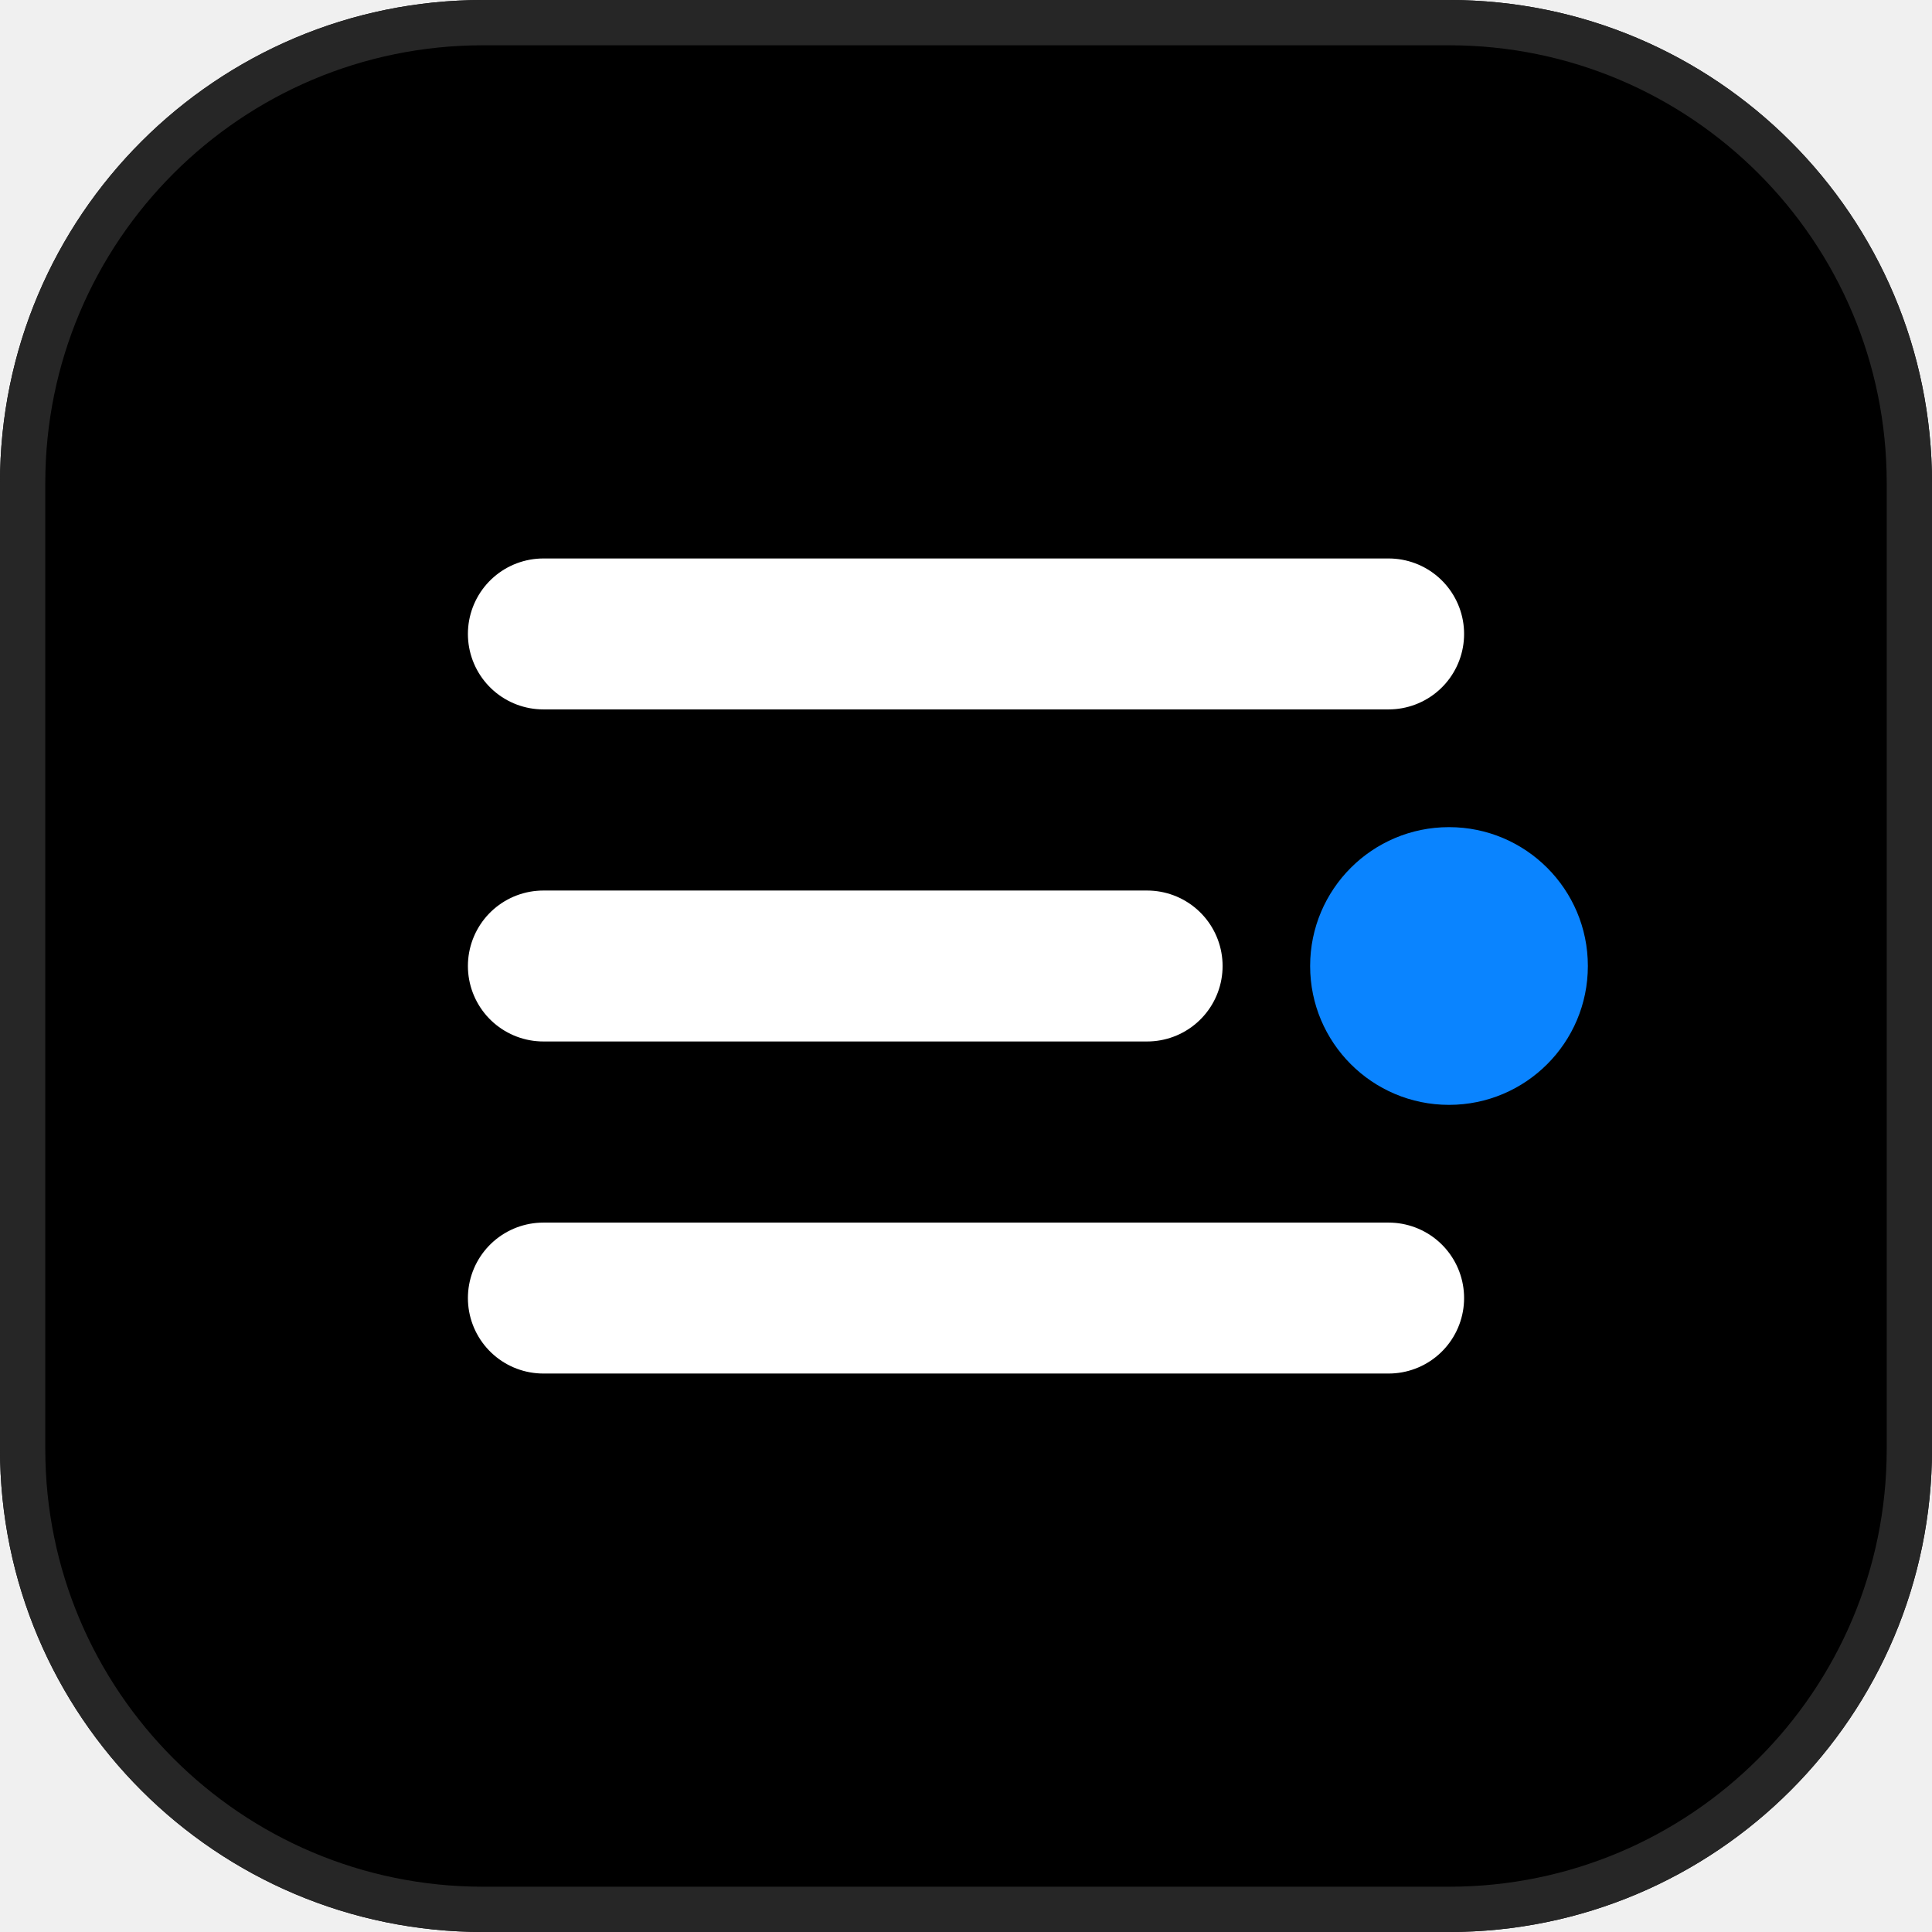
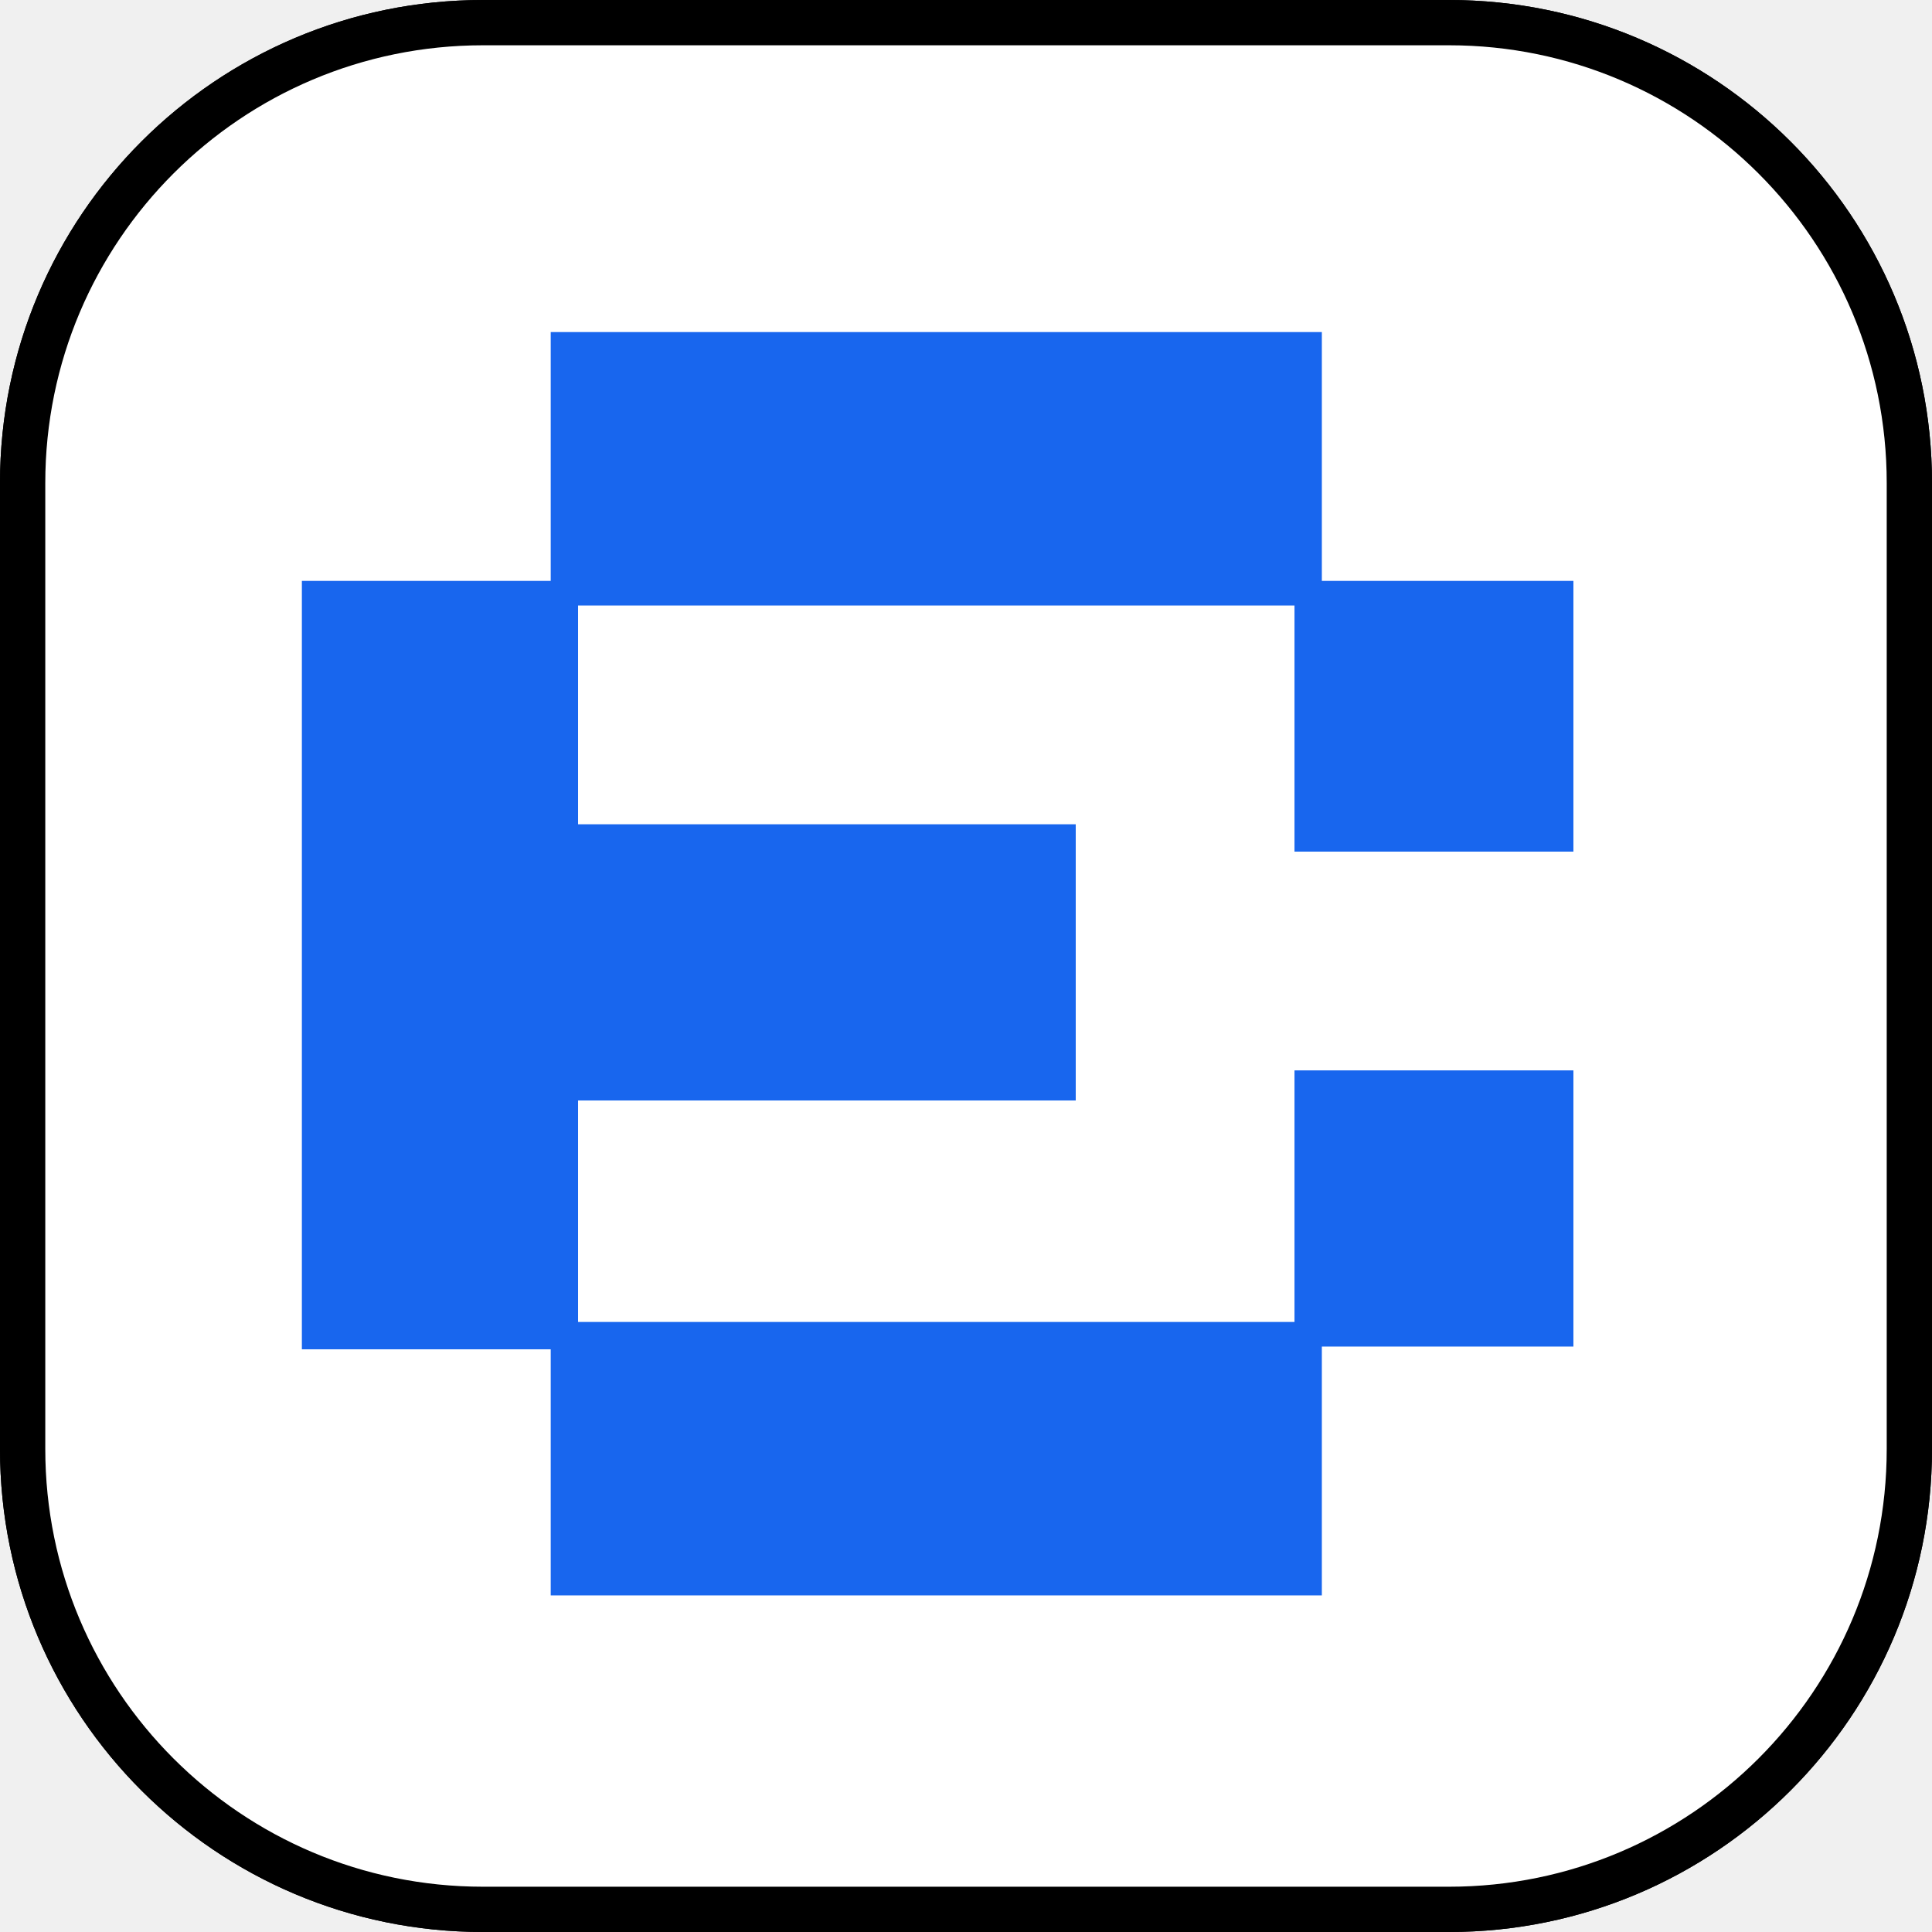
- <svg xmlns="http://www.w3.org/2000/svg" viewBox="0 0 64 64">
-   <rect width="64" height="64" rx="16" fill="#0a0a0a" />
-   <rect x="0.75" y="0.75" width="62.5" height="62.5" rx="15.25" stroke="#262626" stroke-width="1.5" />
-   <path d="M18 21h28M18 32h20M18 43h28" stroke="#ffffff" stroke-width="5" stroke-linecap="round" />
-   <circle cx="48" cy="32" r="4.6" fill="#0a84ff" />
+ <svg xmlns="http://www.w3.org/2000/svg" viewBox="0 0 64 64" fill="#fff">
+   <rect width="64" height="64" rx="16" fill="#000000" />
+   <rect x="0.75" y="0.75" width="62.5" height="62.5" rx="15.25" stroke="#000000" stroke-width="1.5" />
+   <g transform="translate(10, 11) scale(1.35)">
+     <path d="M6.106 31V24.961H0V6.106H6.106V0H25.028V6.106H31.201V12.749H24.357V6.71H6.777V12.078H18.989V18.855H6.777V24.29H24.357V18.117H31.201V24.894H25.028V31H6.106Z" fill="#1866EE" />
+   </g>
</svg>
